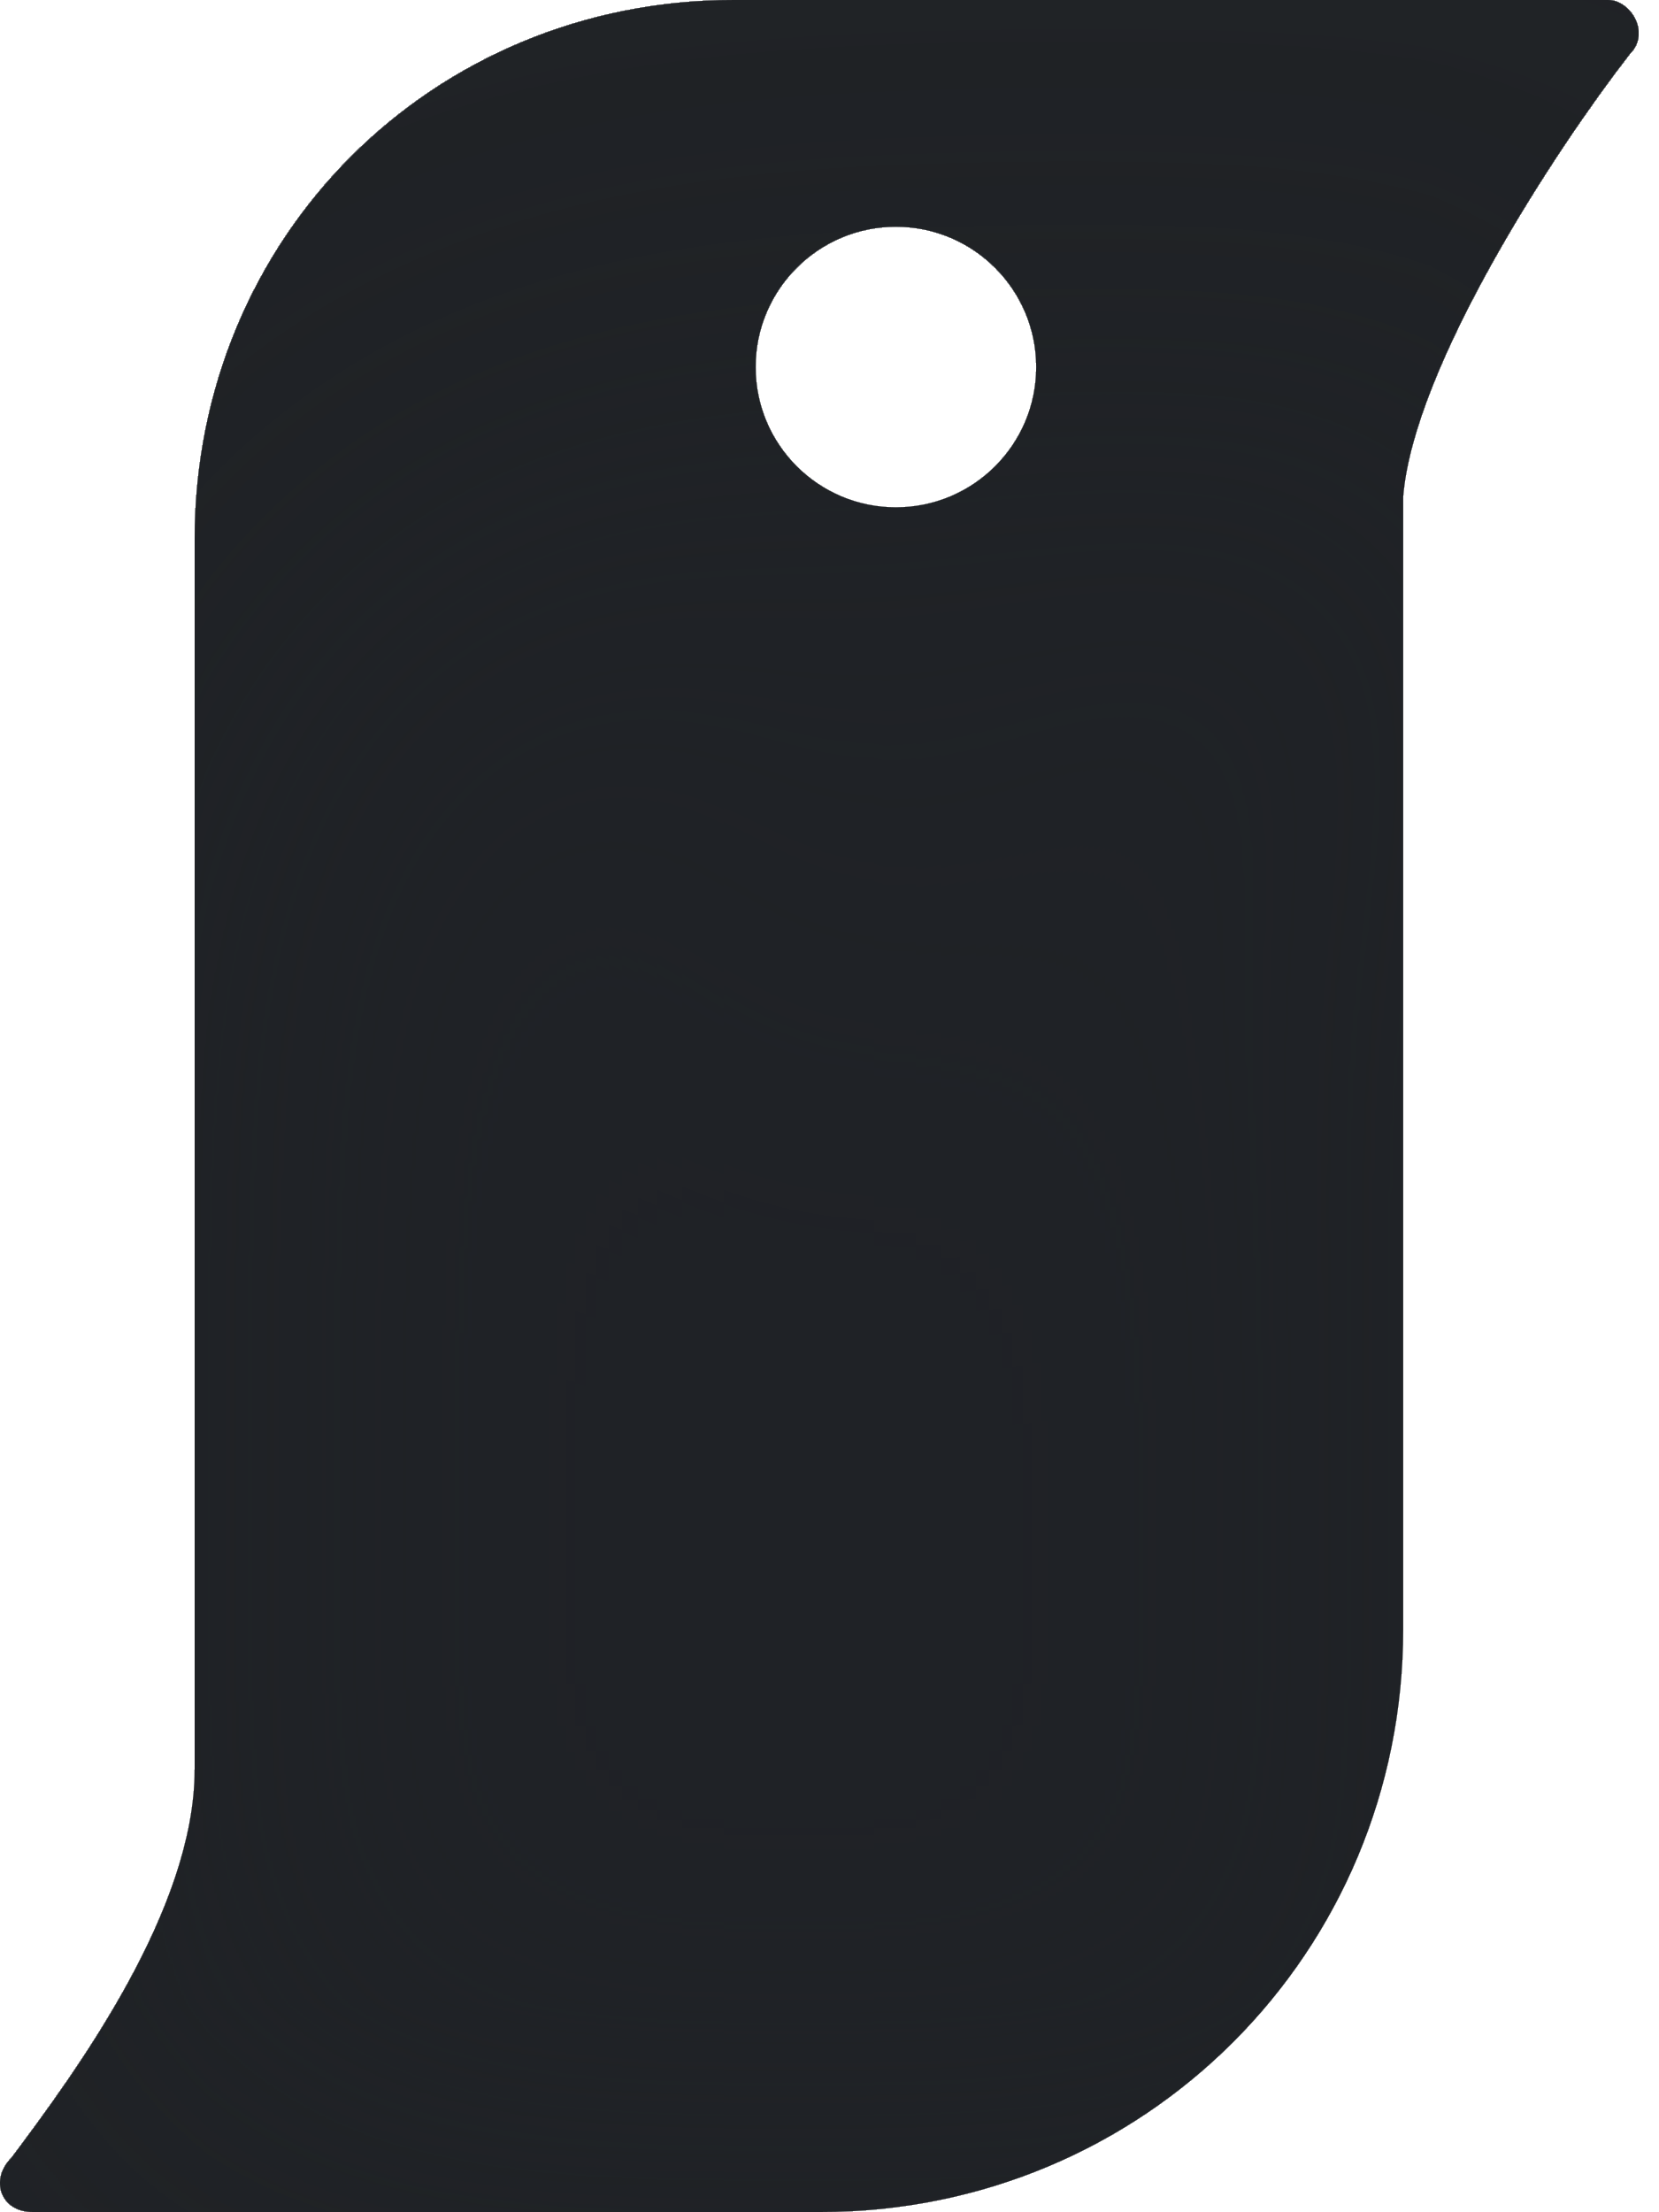
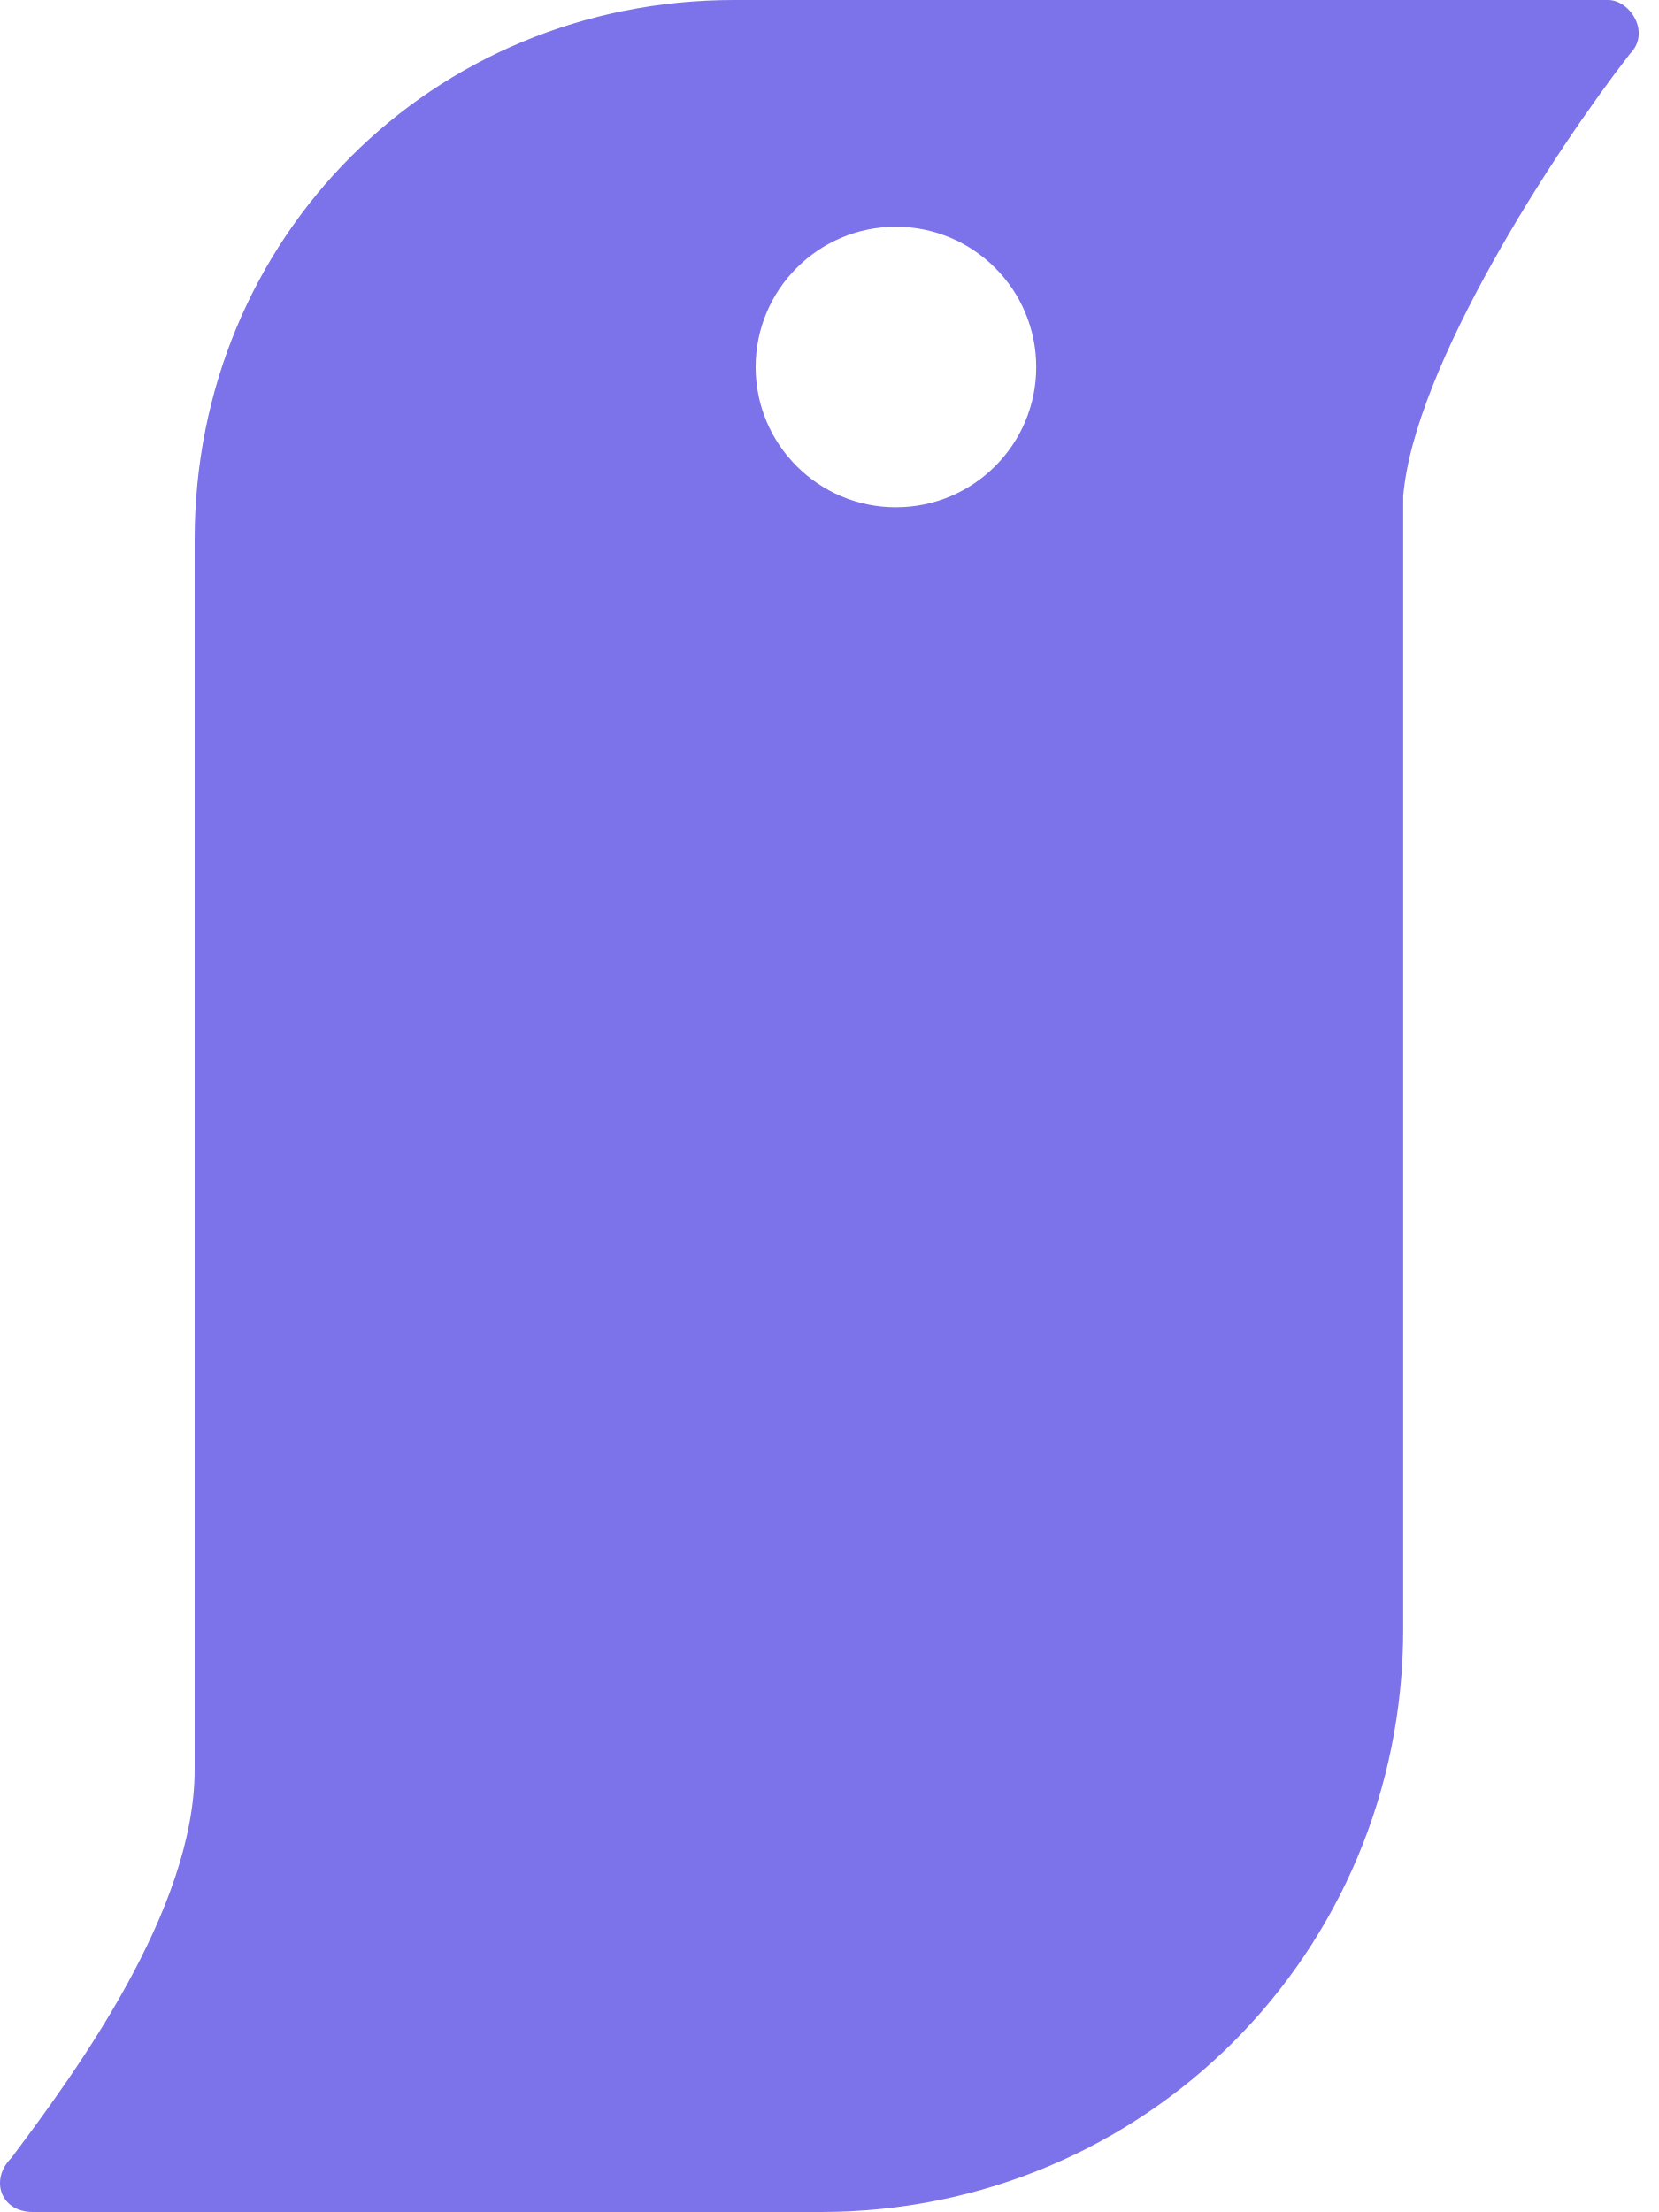
<svg xmlns="http://www.w3.org/2000/svg" width="15" height="20" viewBox="0 0 15 20" fill="none">
-   <g filter="url(#filter0_i_1911_12732)">
-     <path fill-rule="evenodd" clip-rule="evenodd" d="M1.76 4.878L1.76 16C1.76 17.268 0.687 18.732 0.102 19.512C-0.094 19.707 0.004 20 0.297 20H1.662H2.248H7.419C10.345 20 12.687 17.659 12.687 14.732V4.488C12.784 3.317 14.053 1.366 14.736 0.488C14.931 0.293 14.736 0 14.54 0L12.784 0L6.638 0C3.906 0 1.76 2.146 1.76 4.878ZM9.369 3.319C9.369 4.019 8.801 4.587 8.1 4.587C7.4 4.587 6.832 4.019 6.832 3.319C6.832 2.618 7.4 2.05 8.1 2.05C8.801 2.05 9.369 2.618 9.369 3.319Z" fill="#1F2226" />
-   </g>
-   <defs>
-     <filter id="filter0_i_1911_12732" x="0" y="0" width="14.816" height="24" filterUnits="userSpaceOnUse" color-interpolation-filters="sRGB">
-       <feFlood flood-opacity="0" result="BackgroundImageFix" />
-       <feBlend mode="normal" in="SourceGraphic" in2="BackgroundImageFix" result="shape" />
-       <feColorMatrix in="SourceAlpha" type="matrix" values="0 0 0 0 0 0 0 0 0 0 0 0 0 0 0 0 0 0 127 0" result="hardAlpha" />
-       <feOffset dy="4" />
-       <feGaussianBlur stdDeviation="2" />
-       <feComposite in2="hardAlpha" operator="arithmetic" k2="-1" k3="1" />
-       <feColorMatrix type="matrix" values="0 0 0 0 0.126 0 0 0 0 0.135 0 0 0 0 0.146 0 0 0 0.4 0" />
-       <feBlend mode="normal" in2="shape" result="effect1_innerShadow_1911_12732" />
-     </filter>
-   </defs>
+   <path fill-rule="evenodd" clip-rule="evenodd" d="M1.76 4.878L1.76 16C1.76 17.268 0.687 18.732 0.102 19.512C-0.094 19.707 0.004 20 0.297 20H1.662H2.248H7.419C10.345 20 12.687 17.659 12.687 14.732V4.488C12.784 3.317 14.053 1.366 14.736 0.488C14.931 0.293 14.736 0 14.54 0L12.784 0L6.638 0C3.906 0 1.76 2.146 1.76 4.878ZM9.369 3.319C9.369 4.019 8.801 4.587 8.1 4.587C7.4 4.587 6.832 4.019 6.832 3.319C6.832 2.618 7.4 2.05 8.1 2.05C8.801 2.05 9.369 2.618 9.369 3.319Z" fill="#7C72EA" />
</svg>
